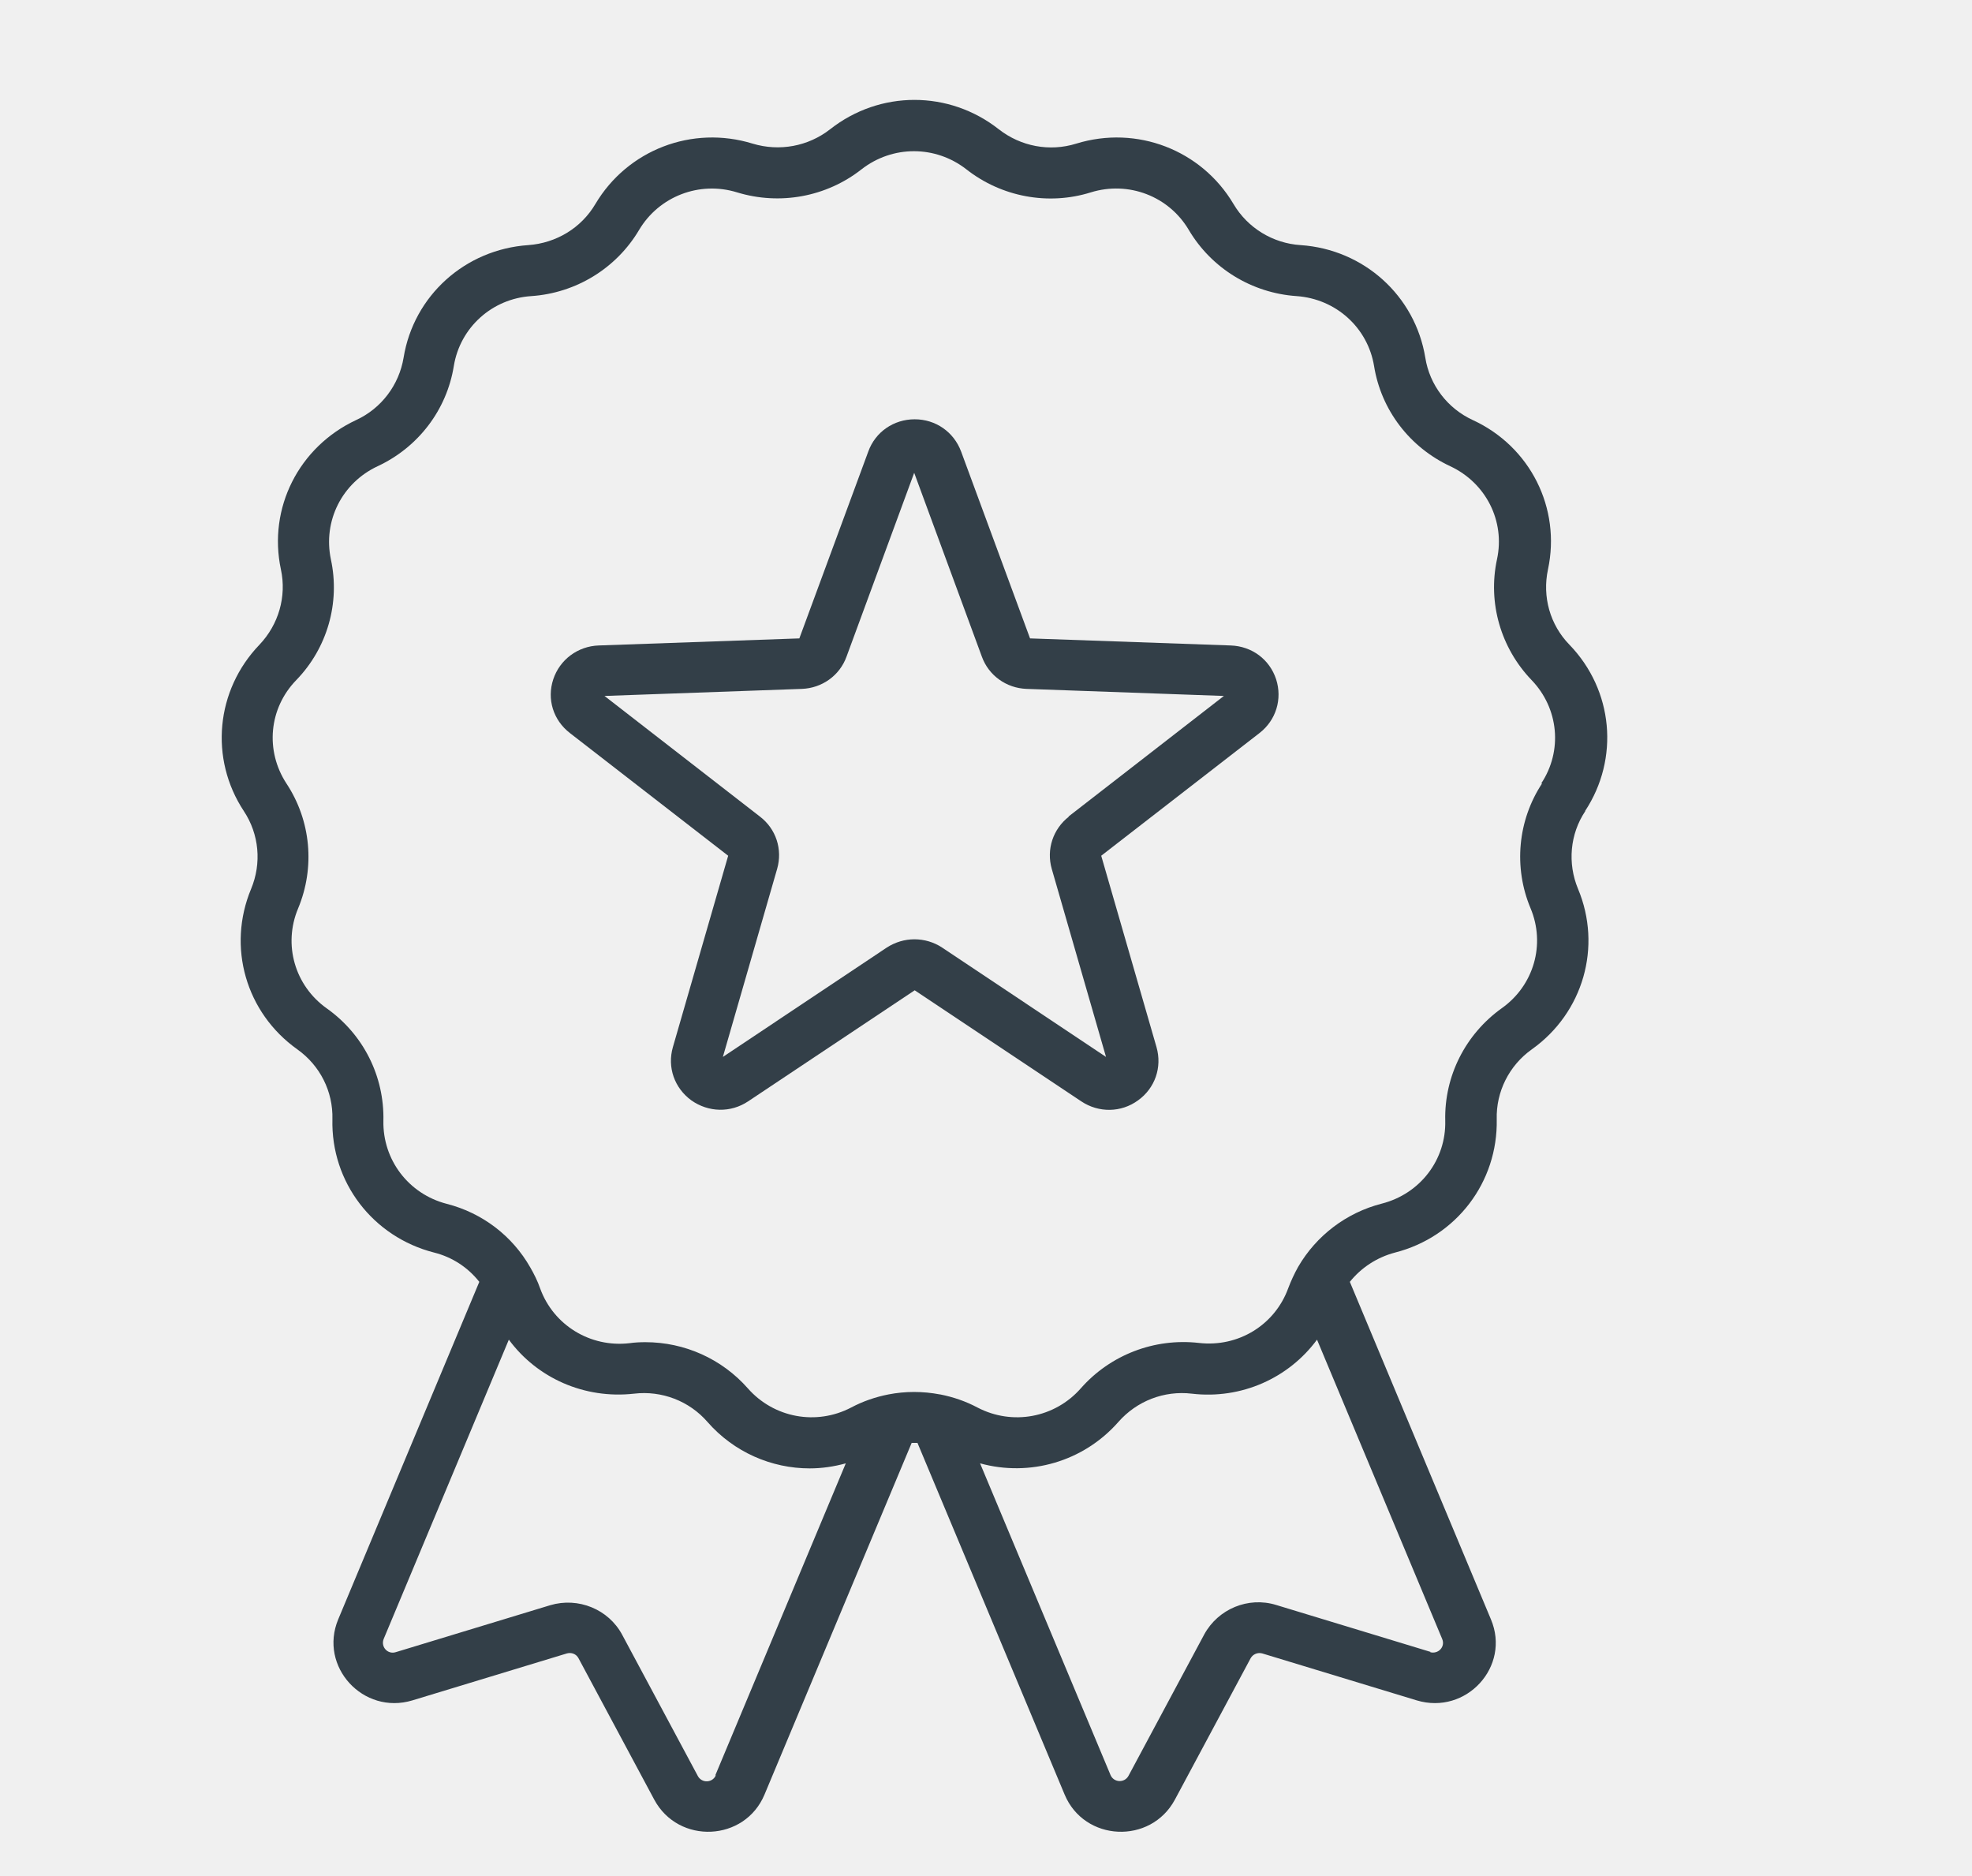
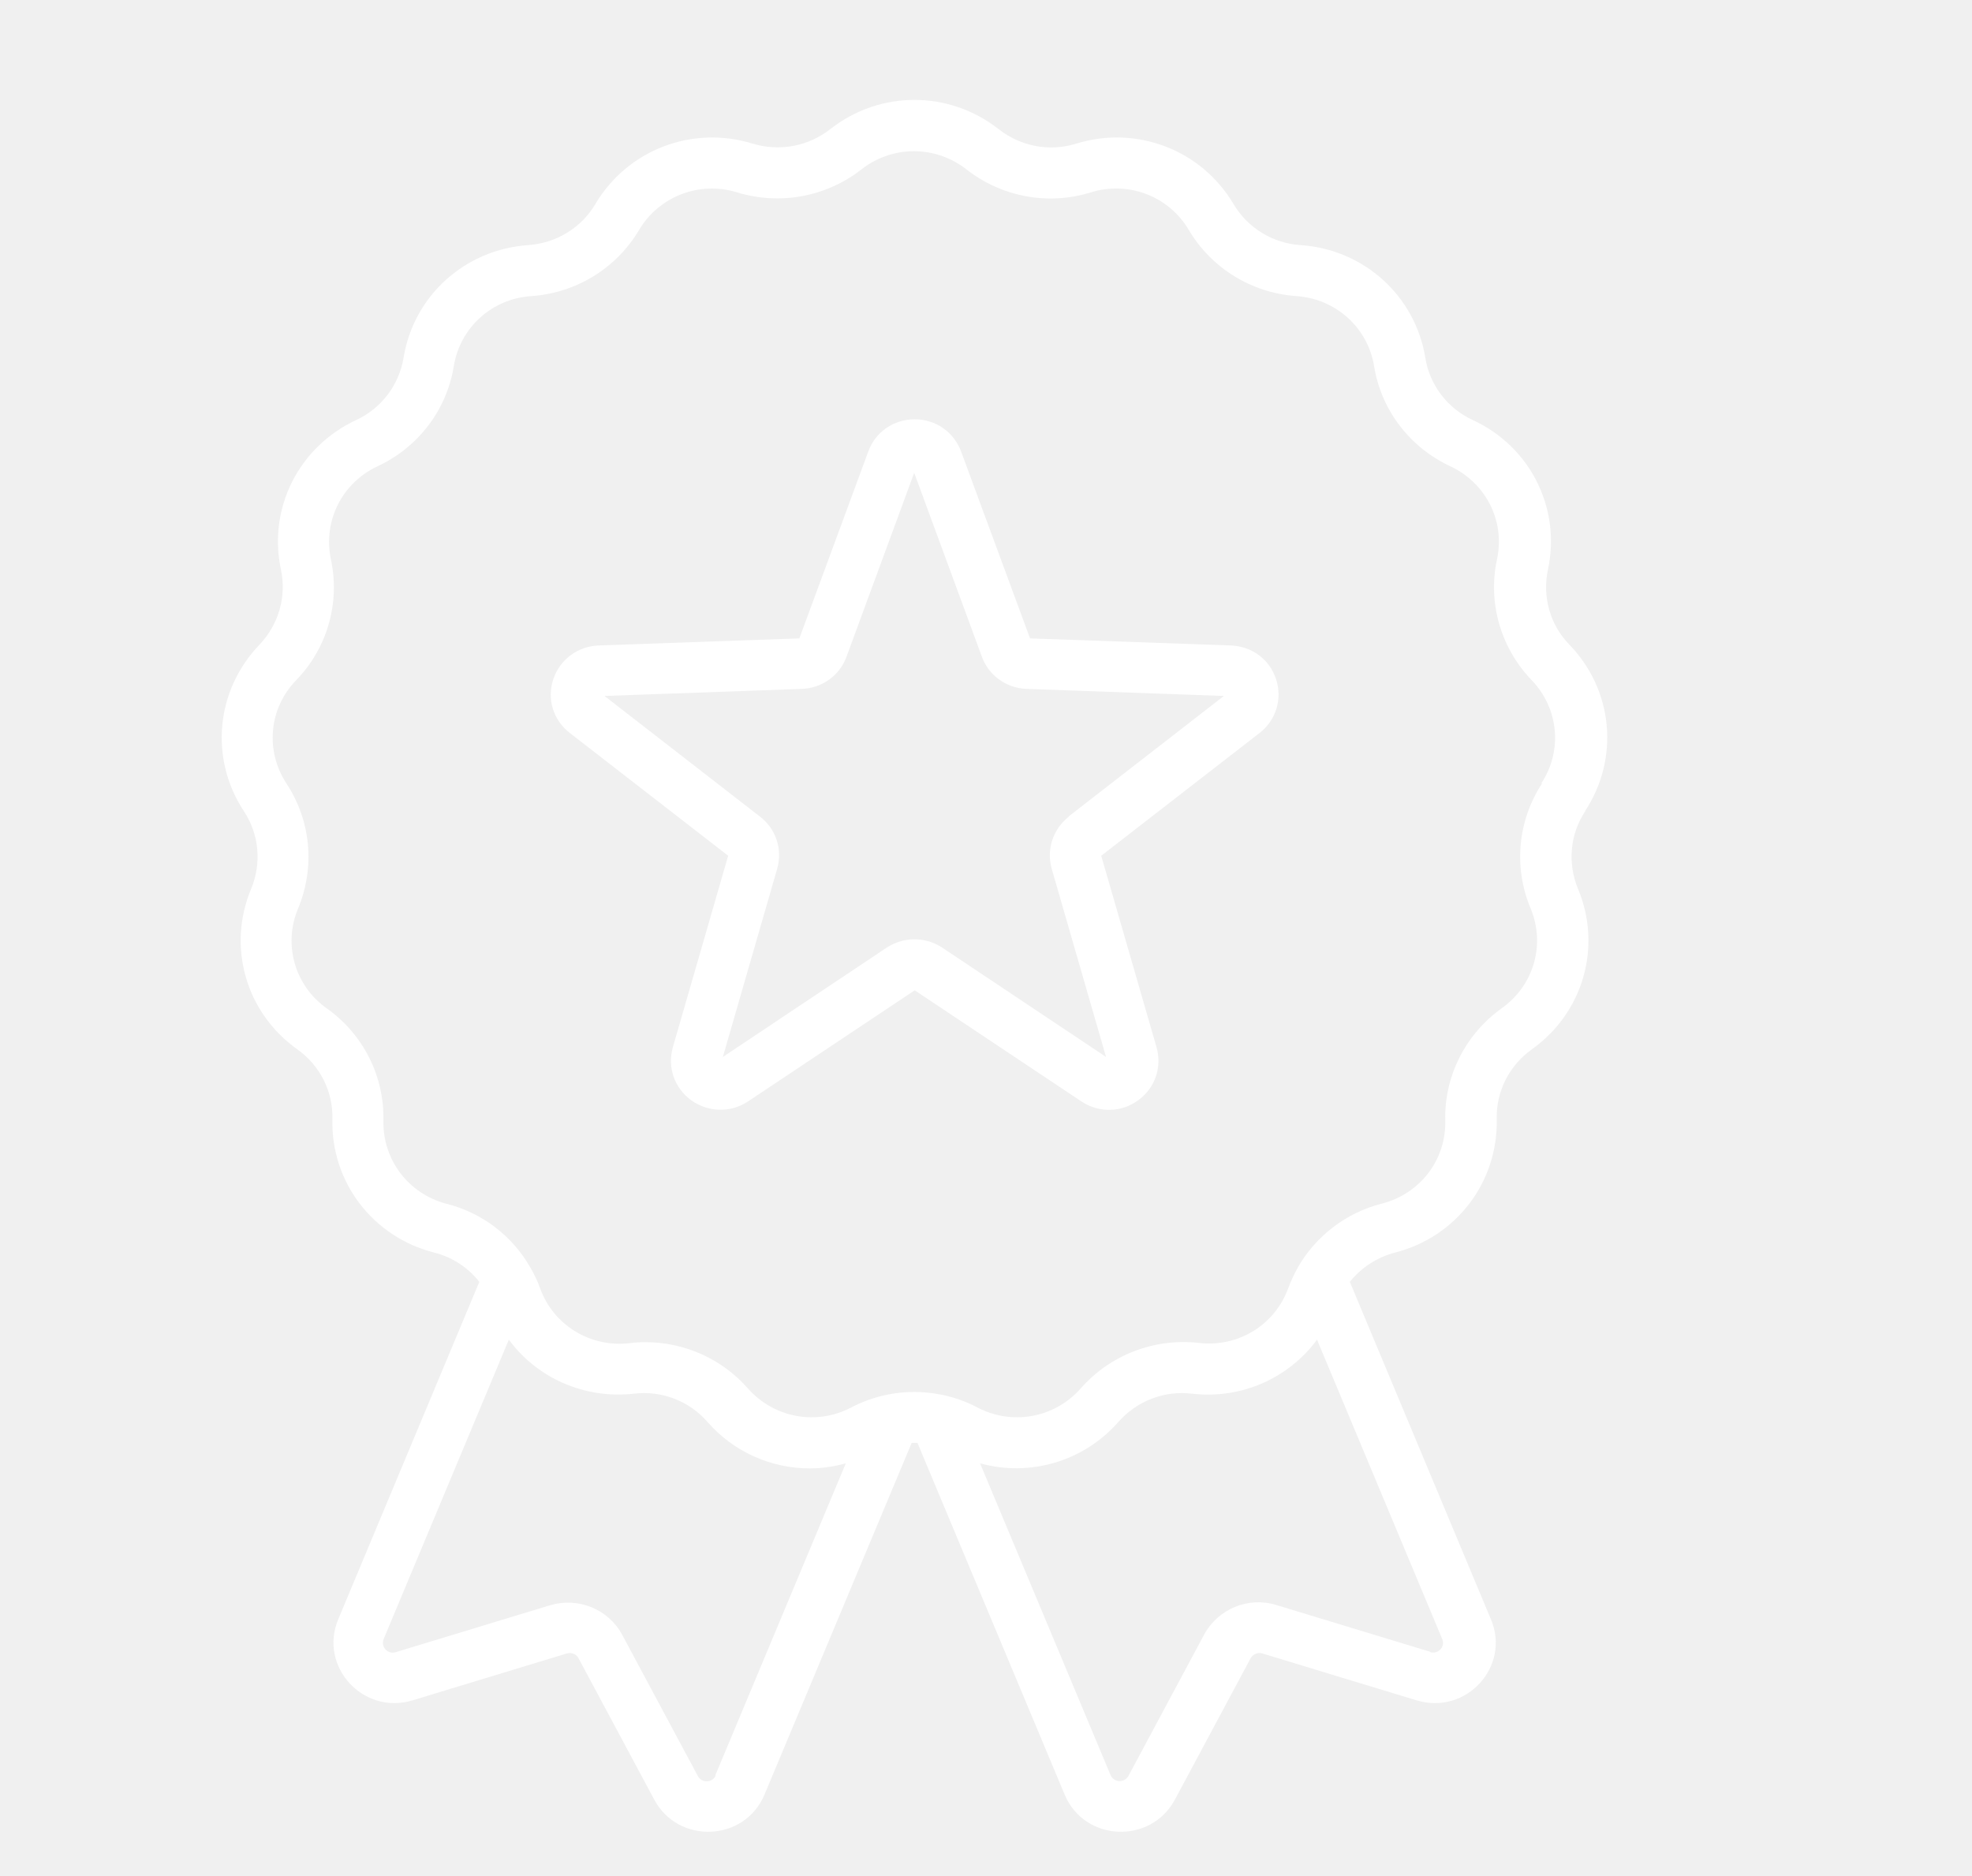
<svg xmlns="http://www.w3.org/2000/svg" id="Layer_1" viewBox="0 0 78.13 74.3">
  <defs>
-     <style>.cls-1{fill:#333F48;}</style>
+     <style>.cls-1{fill:#fff;}</style>
  </defs>
  <path class="cls-1" d="M61.1,31.03c-.97,1.47-1.14,3.33-.46,4.95,.6,1.43,.13,3.06-1.14,3.96-1.44,1.03-2.28,2.69-2.24,4.45,.04,1.55-.99,2.9-2.51,3.29-1.41,.36-2.6,1.27-3.32,2.51h0c-.15,.27-.28,.55-.39,.84-.53,1.46-1.98,2.35-3.54,2.17-1.76-.2-3.51,.47-4.68,1.8-1.03,1.17-2.71,1.48-4.09,.76-.47-.25-.97-.42-1.48-.52h-.01c-.68-.13-1.37-.13-2.04,0h0c-.51,.1-1.01,.27-1.48,.52-1.38,.72-3.06,.41-4.09-.76-1.03-1.17-2.51-1.83-4.06-1.83-.21,0-.42,.01-.63,.04-1.55,.18-3.01-.71-3.54-2.17-.1-.29-.24-.57-.39-.83h0c-.71-1.25-1.9-2.16-3.31-2.52-1.51-.39-2.54-1.74-2.51-3.29,.04-1.76-.79-3.42-2.24-4.45-1.27-.9-1.74-2.53-1.14-3.96,.68-1.63,.51-3.48-.46-4.95-.85-1.3-.7-2.98,.39-4.1,1.23-1.27,1.74-3.06,1.37-4.78-.32-1.52,.44-3.03,1.85-3.69,1.61-.75,2.74-2.23,3.02-3.97,.25-1.53,1.52-2.67,3.07-2.77,1.77-.12,3.37-1.1,4.27-2.62,.79-1.33,2.39-1.95,3.88-1.49,1.7,.52,3.54,.18,4.93-.91,1.23-.96,2.93-.96,4.16,0,1.39,1.09,3.24,1.44,4.93,.91,1.49-.46,3.09,.15,3.88,1.49,.9,1.52,2.5,2.5,4.27,2.62,1.56,.11,2.82,1.25,3.07,2.77,.28,1.74,1.41,3.22,3.02,3.97,1.41,.66,2.18,2.17,1.85,3.69-.37,1.72,.15,3.51,1.37,4.78,1.08,1.12,1.24,2.81,.38,4.1m-4.38,34.4l-6.12-1.86c-1.11-.34-2.3,.16-2.85,1.17l-3,5.6c-.16,.29-.58,.27-.71-.03l-5.17-12.35c1.96,.54,4.09-.06,5.48-1.64,.73-.83,1.81-1.25,2.91-1.12,1.97,.23,3.84-.62,4.96-2.14l4.96,11.86c.13,.31-.16,.61-.48,.52m-28.3,4.88c-.13,.3-.55,.32-.71,.03l-3-5.6c-.54-1.01-1.74-1.5-2.85-1.17l-6.12,1.86c-.32,.1-.6-.21-.48-.52l4.96-11.86c1.12,1.52,2.99,2.36,4.96,2.14,1.1-.13,2.19,.29,2.91,1.12,1.05,1.2,2.54,1.84,4.05,1.84,.48,0,.96-.07,1.43-.2l-5.17,12.36ZM62.8,32.13c1.37-2.08,1.12-4.79-.62-6.59-.77-.79-1.08-1.9-.85-2.98,.52-2.43-.7-4.87-2.98-5.92-1-.46-1.71-1.39-1.88-2.47-.4-2.45-2.43-4.29-4.94-4.46-1.1-.07-2.1-.68-2.66-1.63-1.27-2.14-3.83-3.13-6.23-2.39-1.06,.33-2.2,.11-3.07-.57-1.97-1.55-4.71-1.55-6.68,0-.87,.68-2.01,.89-3.07,.57-2.4-.74-4.96,.25-6.23,2.39-.56,.95-1.55,1.55-2.66,1.63-2.5,.17-4.54,2-4.94,4.46-.18,1.08-.88,2.01-1.88,2.47-2.27,1.06-3.5,3.49-2.98,5.92,.23,1.07-.09,2.18-.85,2.98-1.73,1.8-1.99,4.51-.62,6.59,.61,.92,.71,2.07,.29,3.08-.96,2.3-.21,4.91,1.83,6.36,.9,.64,1.42,1.67,1.39,2.77-.06,2.49,1.6,4.66,4.03,5.28,.72,.18,1.34,.59,1.79,1.16l-5.59,13.37c-.78,1.87,.99,3.8,2.94,3.21l6.12-1.86c.18-.05,.37,.02,.46,.19l3,5.6c.96,1.79,3.59,1.67,4.37-.2l5.83-13.93c.08,0,.15,0,.23,0l5.83,13.93c.78,1.87,3.41,1.99,4.37,.2l3-5.6c.09-.16,.28-.24,.46-.19l6.12,1.86c1.96,.59,3.73-1.34,2.94-3.21l-5.59-13.37c.45-.56,1.07-.97,1.79-1.16,2.43-.62,4.08-2.79,4.03-5.28-.03-1.09,.49-2.13,1.39-2.77,2.04-1.45,2.79-4.07,1.83-6.36-.42-1.01-.32-2.17,.29-3.08" />
  <path class="cls-1" d="M42.35,32.35c-.63,.49-.9,1.3-.68,2.07l2.15,7.45-6.49-4.33c-.33-.22-.72-.33-1.1-.33s-.76,.11-1.1,.33l-6.49,4.33,2.15-7.45c.22-.77-.04-1.58-.68-2.07l-6.16-4.78,7.82-.28c.8-.03,1.5-.53,1.77-1.28l2.68-7.28,2.68,7.28c.27,.75,.97,1.25,1.77,1.28l7.82,.28-6.16,4.78Zm8.21-5.44c-.26-.79-.96-1.31-1.8-1.34l-7.95-.28-2.73-7.4c-.29-.78-1.01-1.28-1.84-1.28s-1.56,.5-1.84,1.28l-2.73,7.4-7.95,.28c-.83,.03-1.54,.56-1.8,1.34-.26,.79,0,1.62,.66,2.13l6.27,4.86-2.19,7.58c-.23,.8,.06,1.62,.73,2.11,.68,.48,1.56,.5,2.25,.04l6.6-4.4,6.6,4.4c.69,.46,1.58,.45,2.25-.04,.67-.48,.96-1.31,.73-2.11l-2.19-7.58,6.27-4.86c.66-.51,.91-1.35,.66-2.13" />
</svg>
